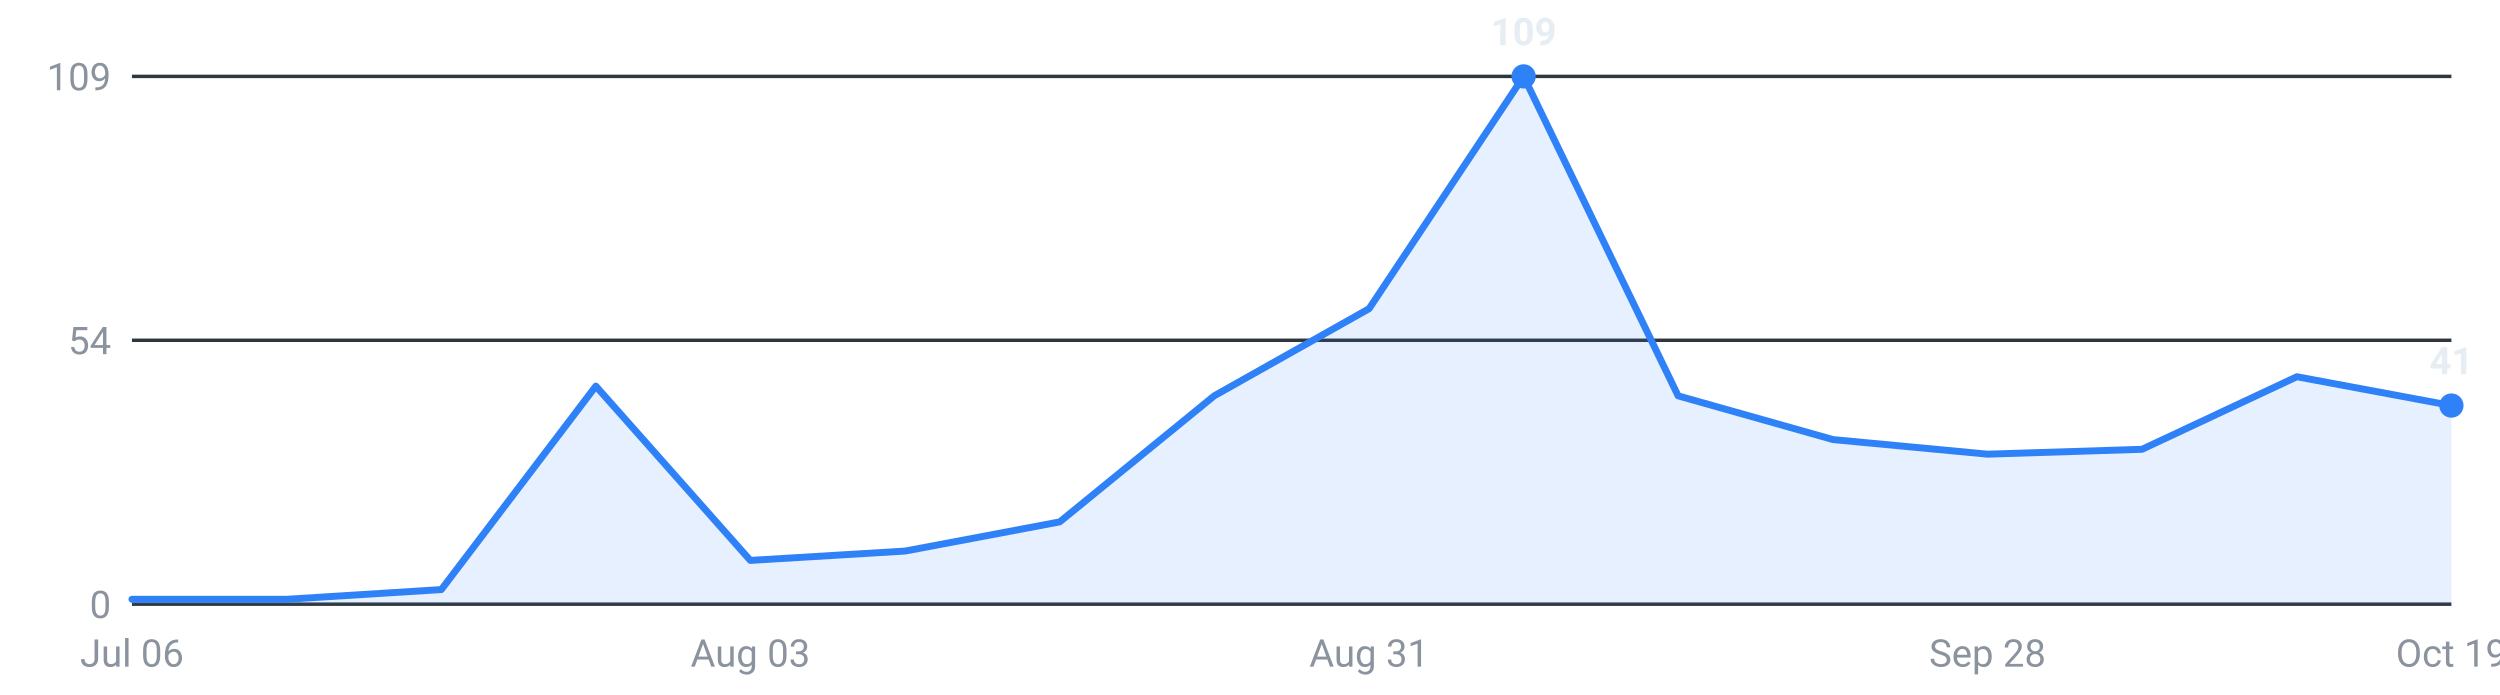
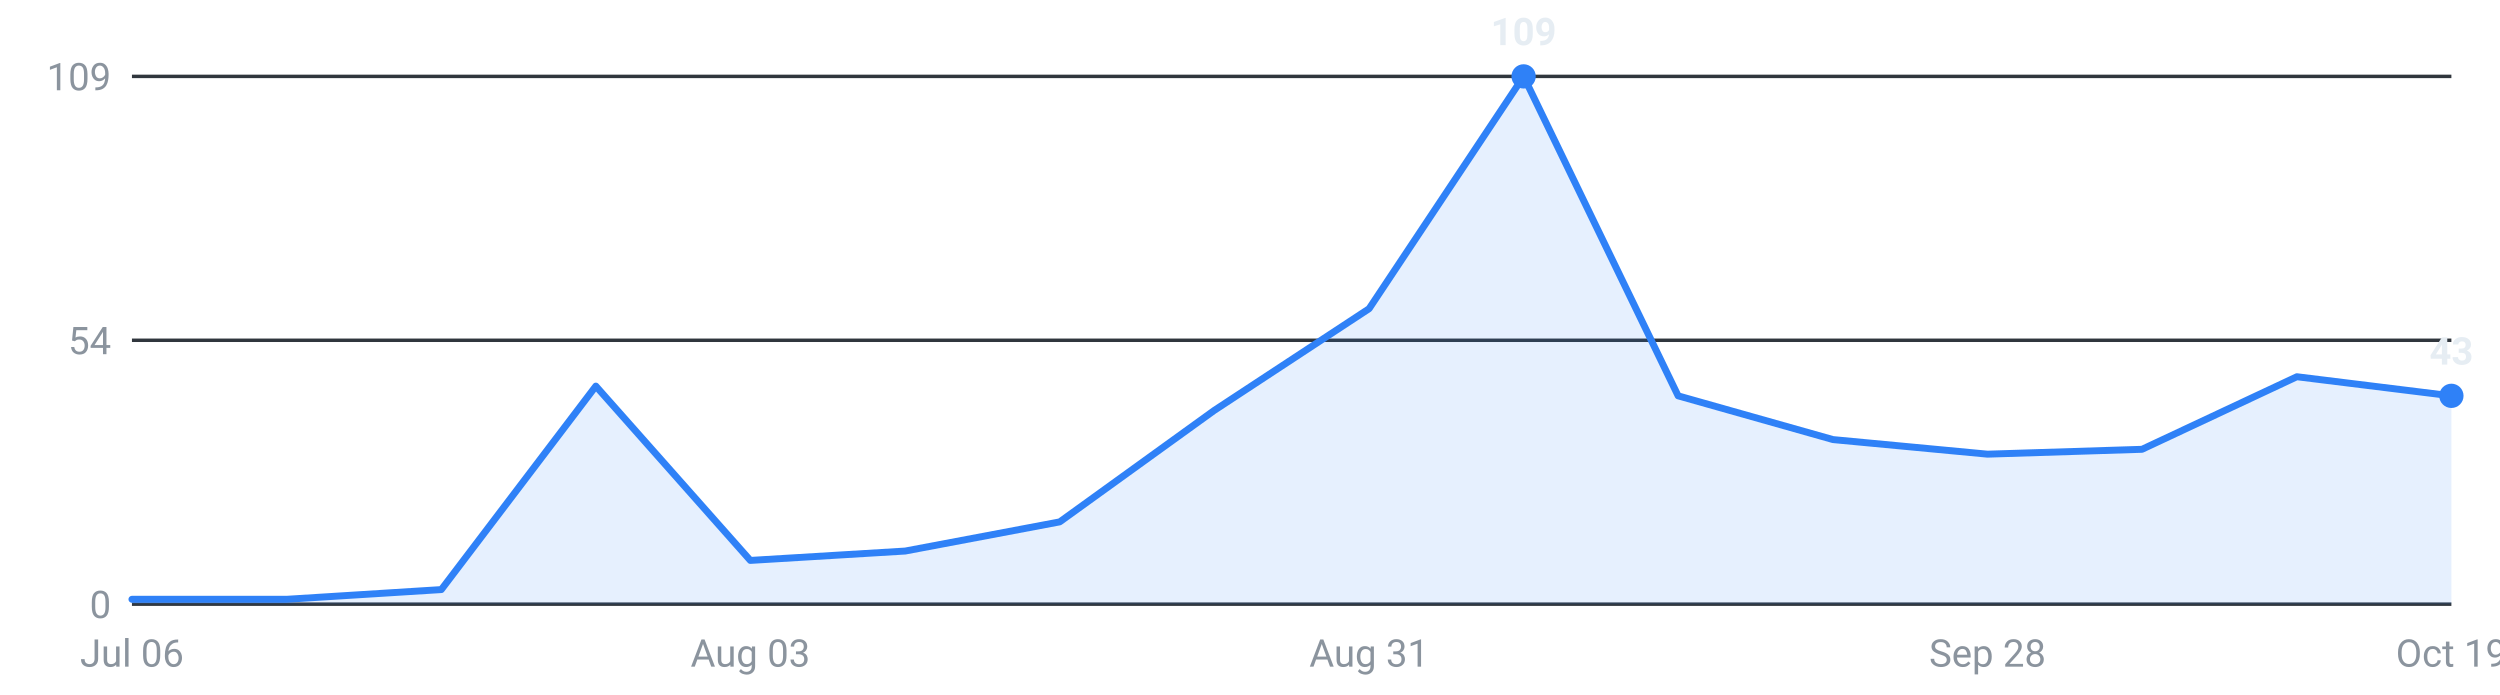
<svg xmlns="http://www.w3.org/2000/svg" viewBox="0 0 720 200" width="720" height="200" role="img" aria-label="Internships posted per week, last 16 weeks">
  <g font-family="-apple-system,Segoe UI,Roboto,sans-serif" font-size="11">
    <line x1="38" y1="174.0" x2="706" y2="174.0" stroke="#30363d" stroke-width="1" />
    <text x="32" y="178.0" text-anchor="end" fill="#8b949e">0</text>
    <line x1="38" y1="98.0" x2="706" y2="98.0" stroke="#30363d" stroke-width="1" />
    <text x="32" y="102.0" text-anchor="end" fill="#8b949e">54</text>
    <line x1="38" y1="22.0" x2="706" y2="22.0" stroke="#30363d" stroke-width="1" />
    <text x="32" y="26.0" text-anchor="end" fill="#8b949e">109</text>
-     <path d="M38.0,174 L38.0,172.6 L82.5,172.6 L127.1,169.8 L171.6,111.2 L216.1,161.4 L260.7,158.7 L305.2,150.3 L349.7,114.0 L394.3,88.9 L438.8,22.0 L483.3,114.0 L527.9,126.6 L572.4,130.8 L616.9,129.4 L661.5,108.5 L706.0,116.8 L706.0,174 Z" fill="#2f81f7" fill-opacity="0.12" />
-     <polyline points="38.0,172.6 82.5,172.6 127.1,169.8 171.6,111.2 216.1,161.4 260.7,158.7 305.2,150.3 349.7,114.0 394.3,88.9 438.8,22.0 483.3,114.0 527.9,126.6 572.4,130.8 616.9,129.4 661.5,108.5 706.0,116.8" fill="none" stroke="#2f81f7" stroke-width="2" stroke-linejoin="round" stroke-linecap="round" />
+     <path d="M38.0,174 L38.0,172.6 L82.5,172.6 L127.1,169.8 L171.6,111.2 L216.1,161.4 L260.7,158.7 L305.2,150.3 L349.7,118.2 L394.3,88.9 L438.8,22.0 L483.3,114.0 L527.9,126.6 L572.4,130.8 L616.9,129.4 L661.5,108.5 L706.0,114.0 L706.0,174 Z" fill="#2f81f7" fill-opacity="0.12" />
+     <polyline points="38.0,172.6 82.5,172.6 127.1,169.8 171.6,111.2 216.1,161.4 260.7,158.7 305.2,150.3 349.7,118.2 394.3,88.9 438.8,22.0 483.3,114.0 527.9,126.6 572.4,130.8 616.9,129.4 661.5,108.5 706.0,114.0" fill="none" stroke="#2f81f7" stroke-width="2" stroke-linejoin="round" stroke-linecap="round" />
    <circle cx="438.8" cy="22.0" r="3.5" fill="#2f81f7" />
    <text x="438.8" y="13.0" text-anchor="middle" fill="#e6edf3" font-weight="600">109</text>
-     <circle cx="706.0" cy="116.8" r="3.5" fill="#2f81f7" />
-     <text x="706.0" y="107.8" text-anchor="middle" fill="#e6edf3" font-weight="600">41</text>
+     <circle cx="706.0" cy="114.0" r="3.5" fill="#2f81f7" />
+     <text x="706.0" y="105.0" text-anchor="middle" fill="#e6edf3" font-weight="600">43</text>
    <text x="38.0" y="192" text-anchor="middle" fill="#8b949e">Jul 06</text>
    <text x="216.1" y="192" text-anchor="middle" fill="#8b949e">Aug 03</text>
    <text x="394.3" y="192" text-anchor="middle" fill="#8b949e">Aug 31</text>
    <text x="572.4" y="192" text-anchor="middle" fill="#8b949e">Sep 28</text>
    <text x="706.0" y="192" text-anchor="middle" fill="#8b949e">Oct 19</text>
  </g>
</svg>
